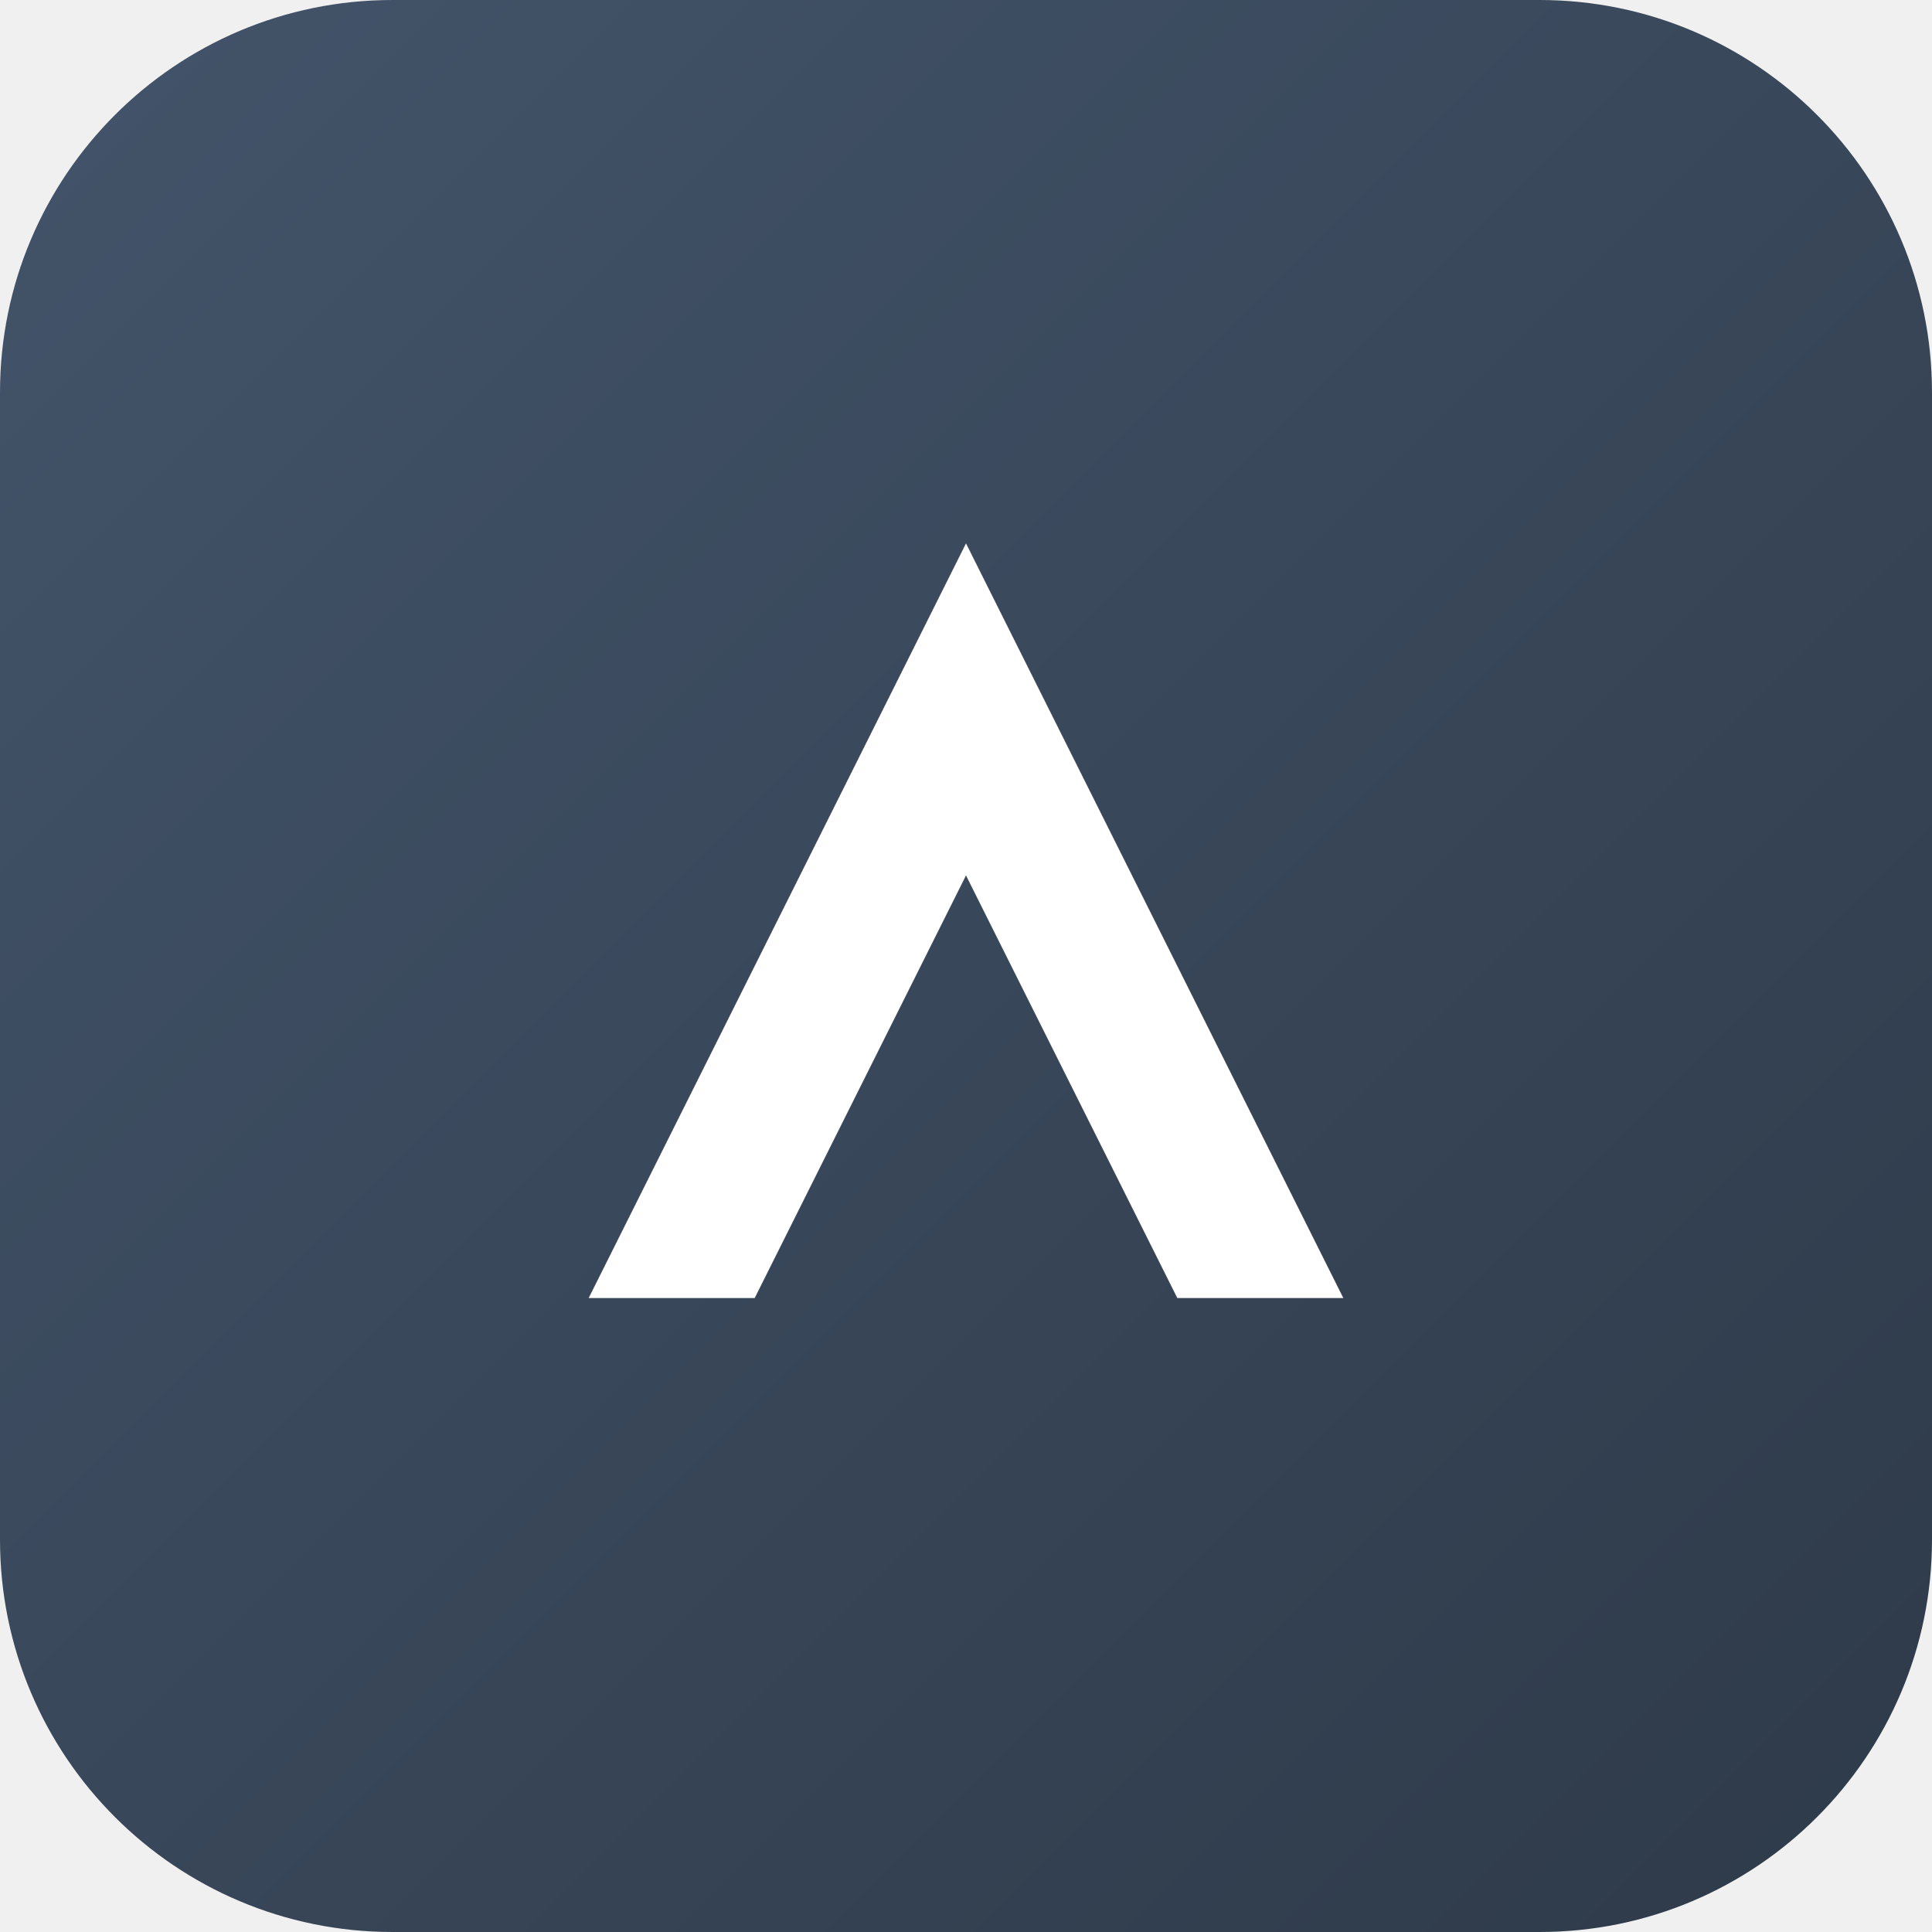
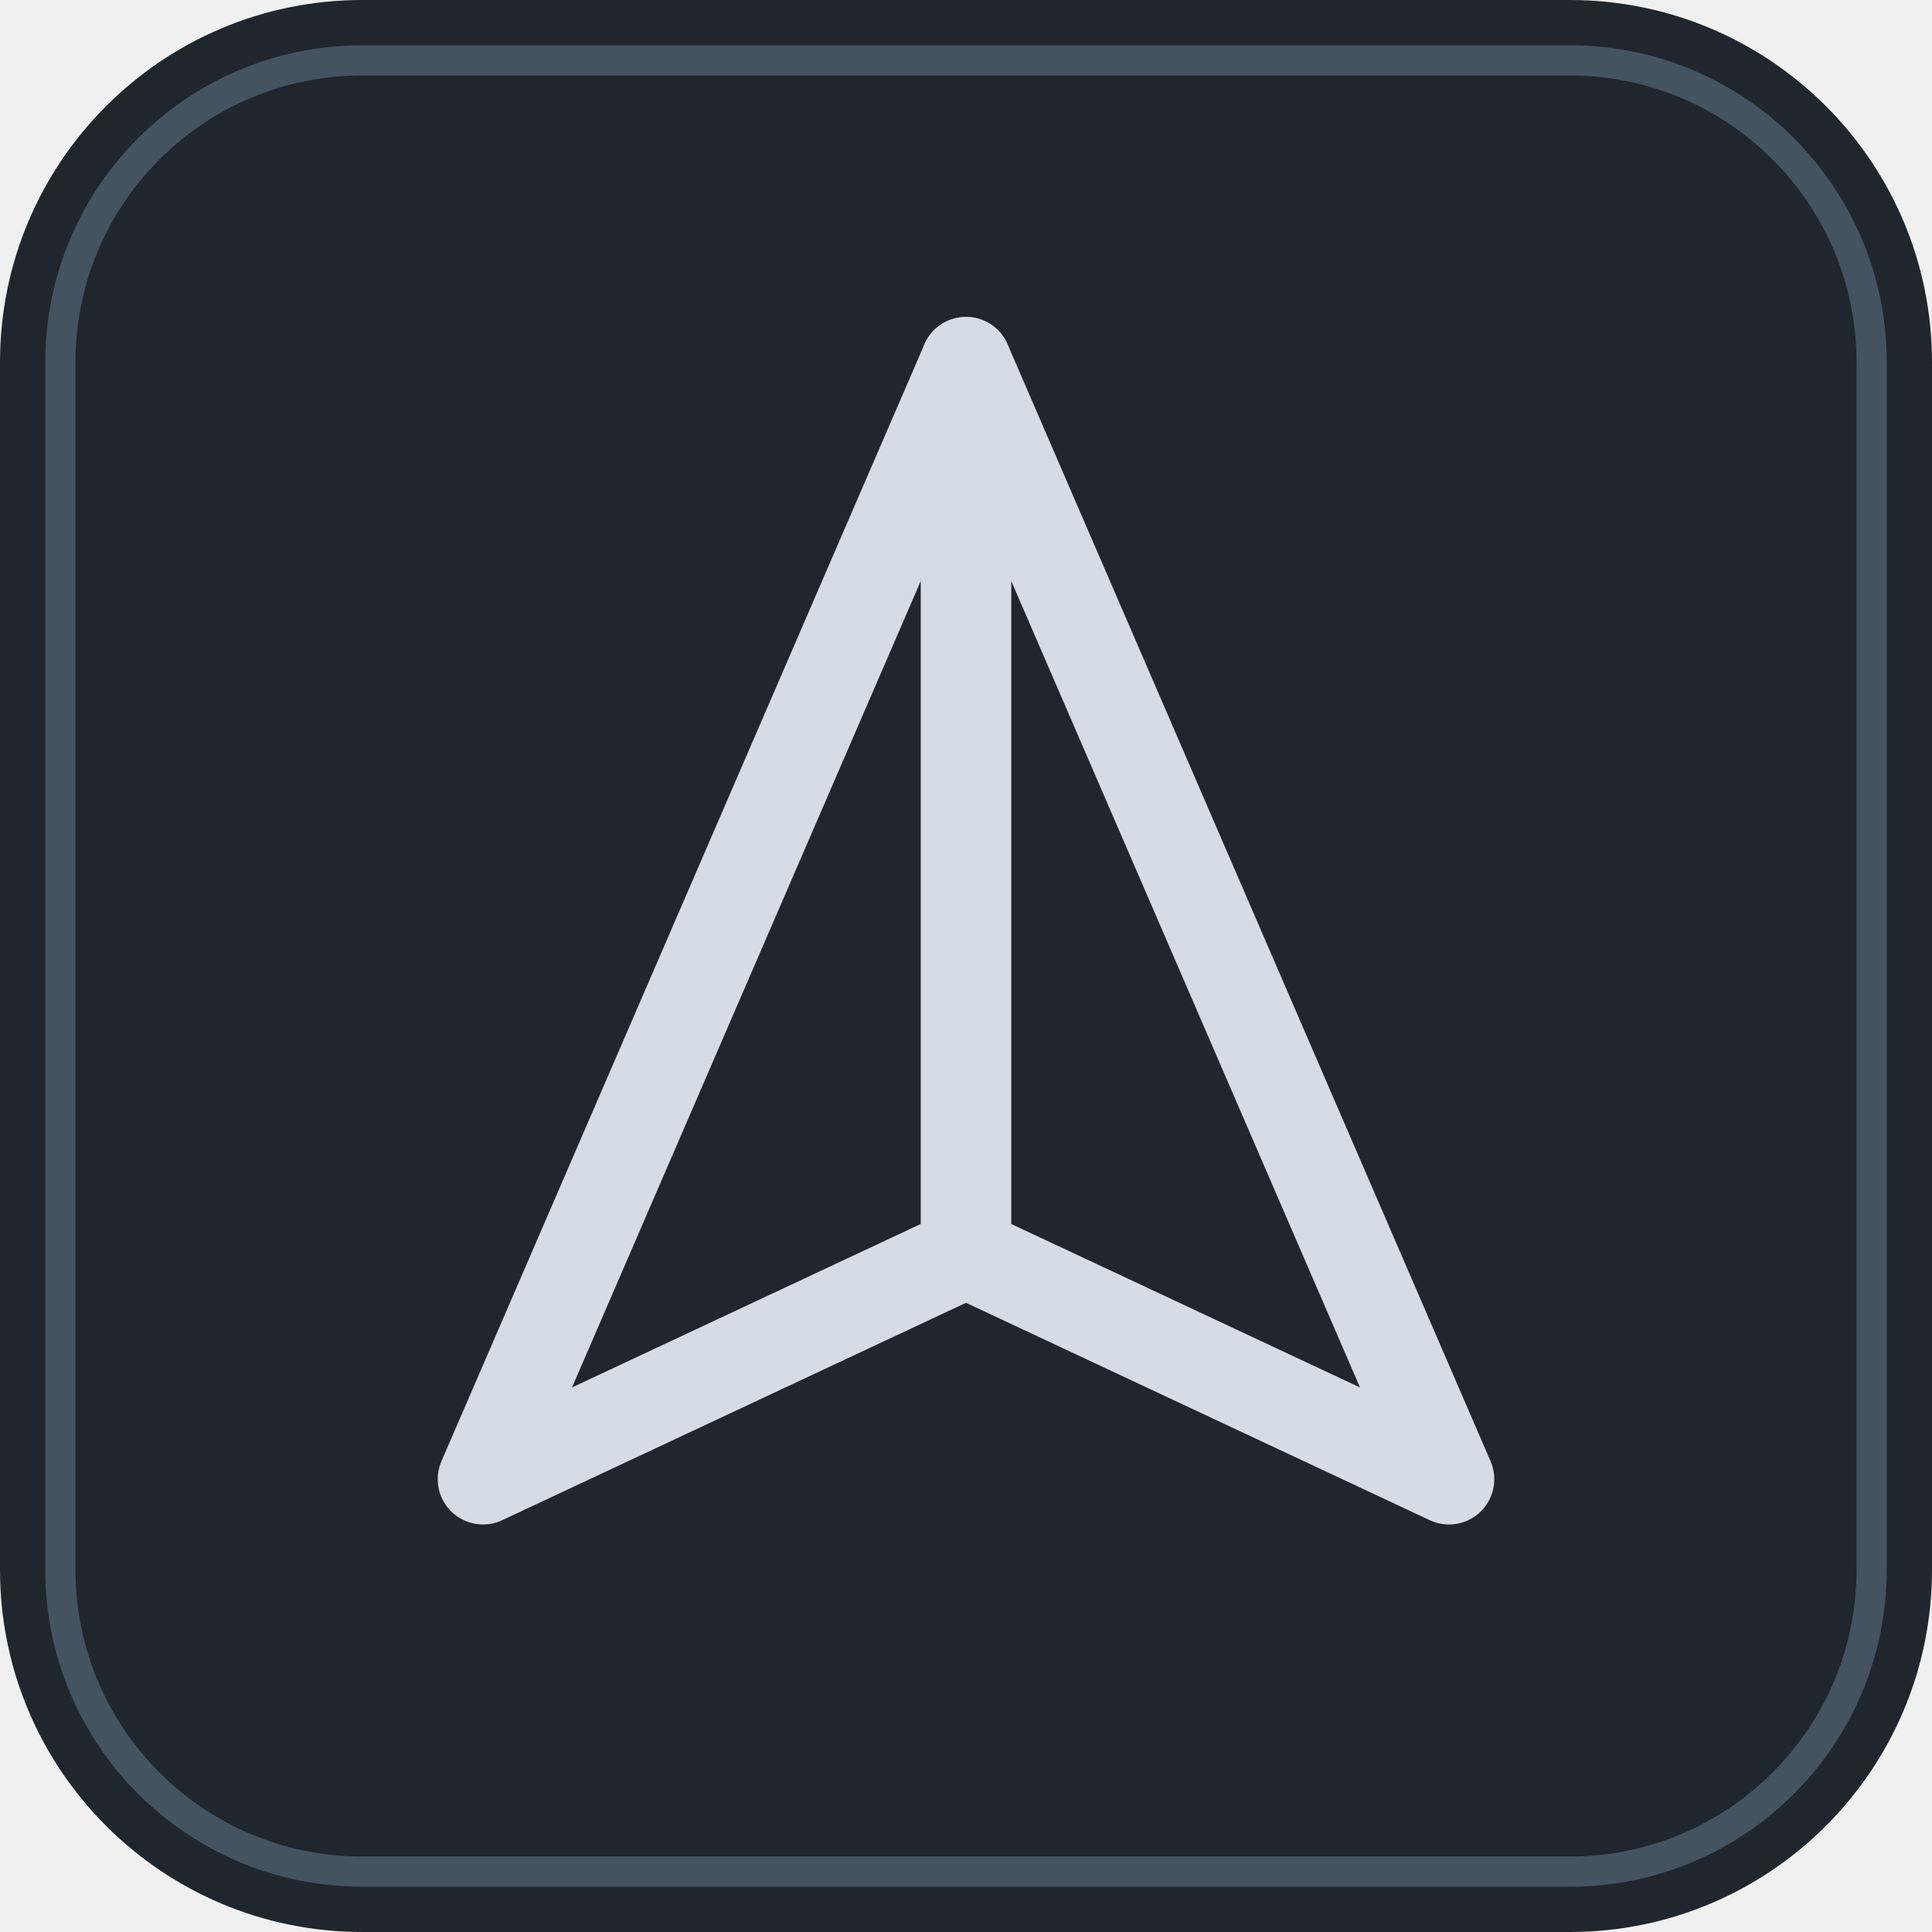
<svg xmlns="http://www.w3.org/2000/svg" viewBox="0 0 256 256">
-   <defs>
-     <linearGradient id="bg" x1="0" y1="0" x2="1" y2="1">
-       <stop offset="0%" stop-color="#43546a" />
-       <stop offset="100%" stop-color="#2e3a49" />
-     </linearGradient>
-   </defs>
-   <rect width="256" height="256" rx="52" fill="url(#bg)" />
-   <path d="M78 172L128 72L178 172H156L128 116L100 172Z" fill="#ffffff" />
+   <rect width="256" height="256" rx="48" fill="#20262d" />
+   <rect x="8" y="8" width="240" height="240" rx="40" fill="none" stroke="#455260" stroke-width="4" />
+   <path d="M128 48L192 196L128 166L64 196Z" fill="none" stroke="#d4dce5" stroke-width="12" stroke-linejoin="round" />
+   <path d="M128 48V166" stroke="#d4dce5" stroke-width="12" stroke-linecap="round" />
</svg>
